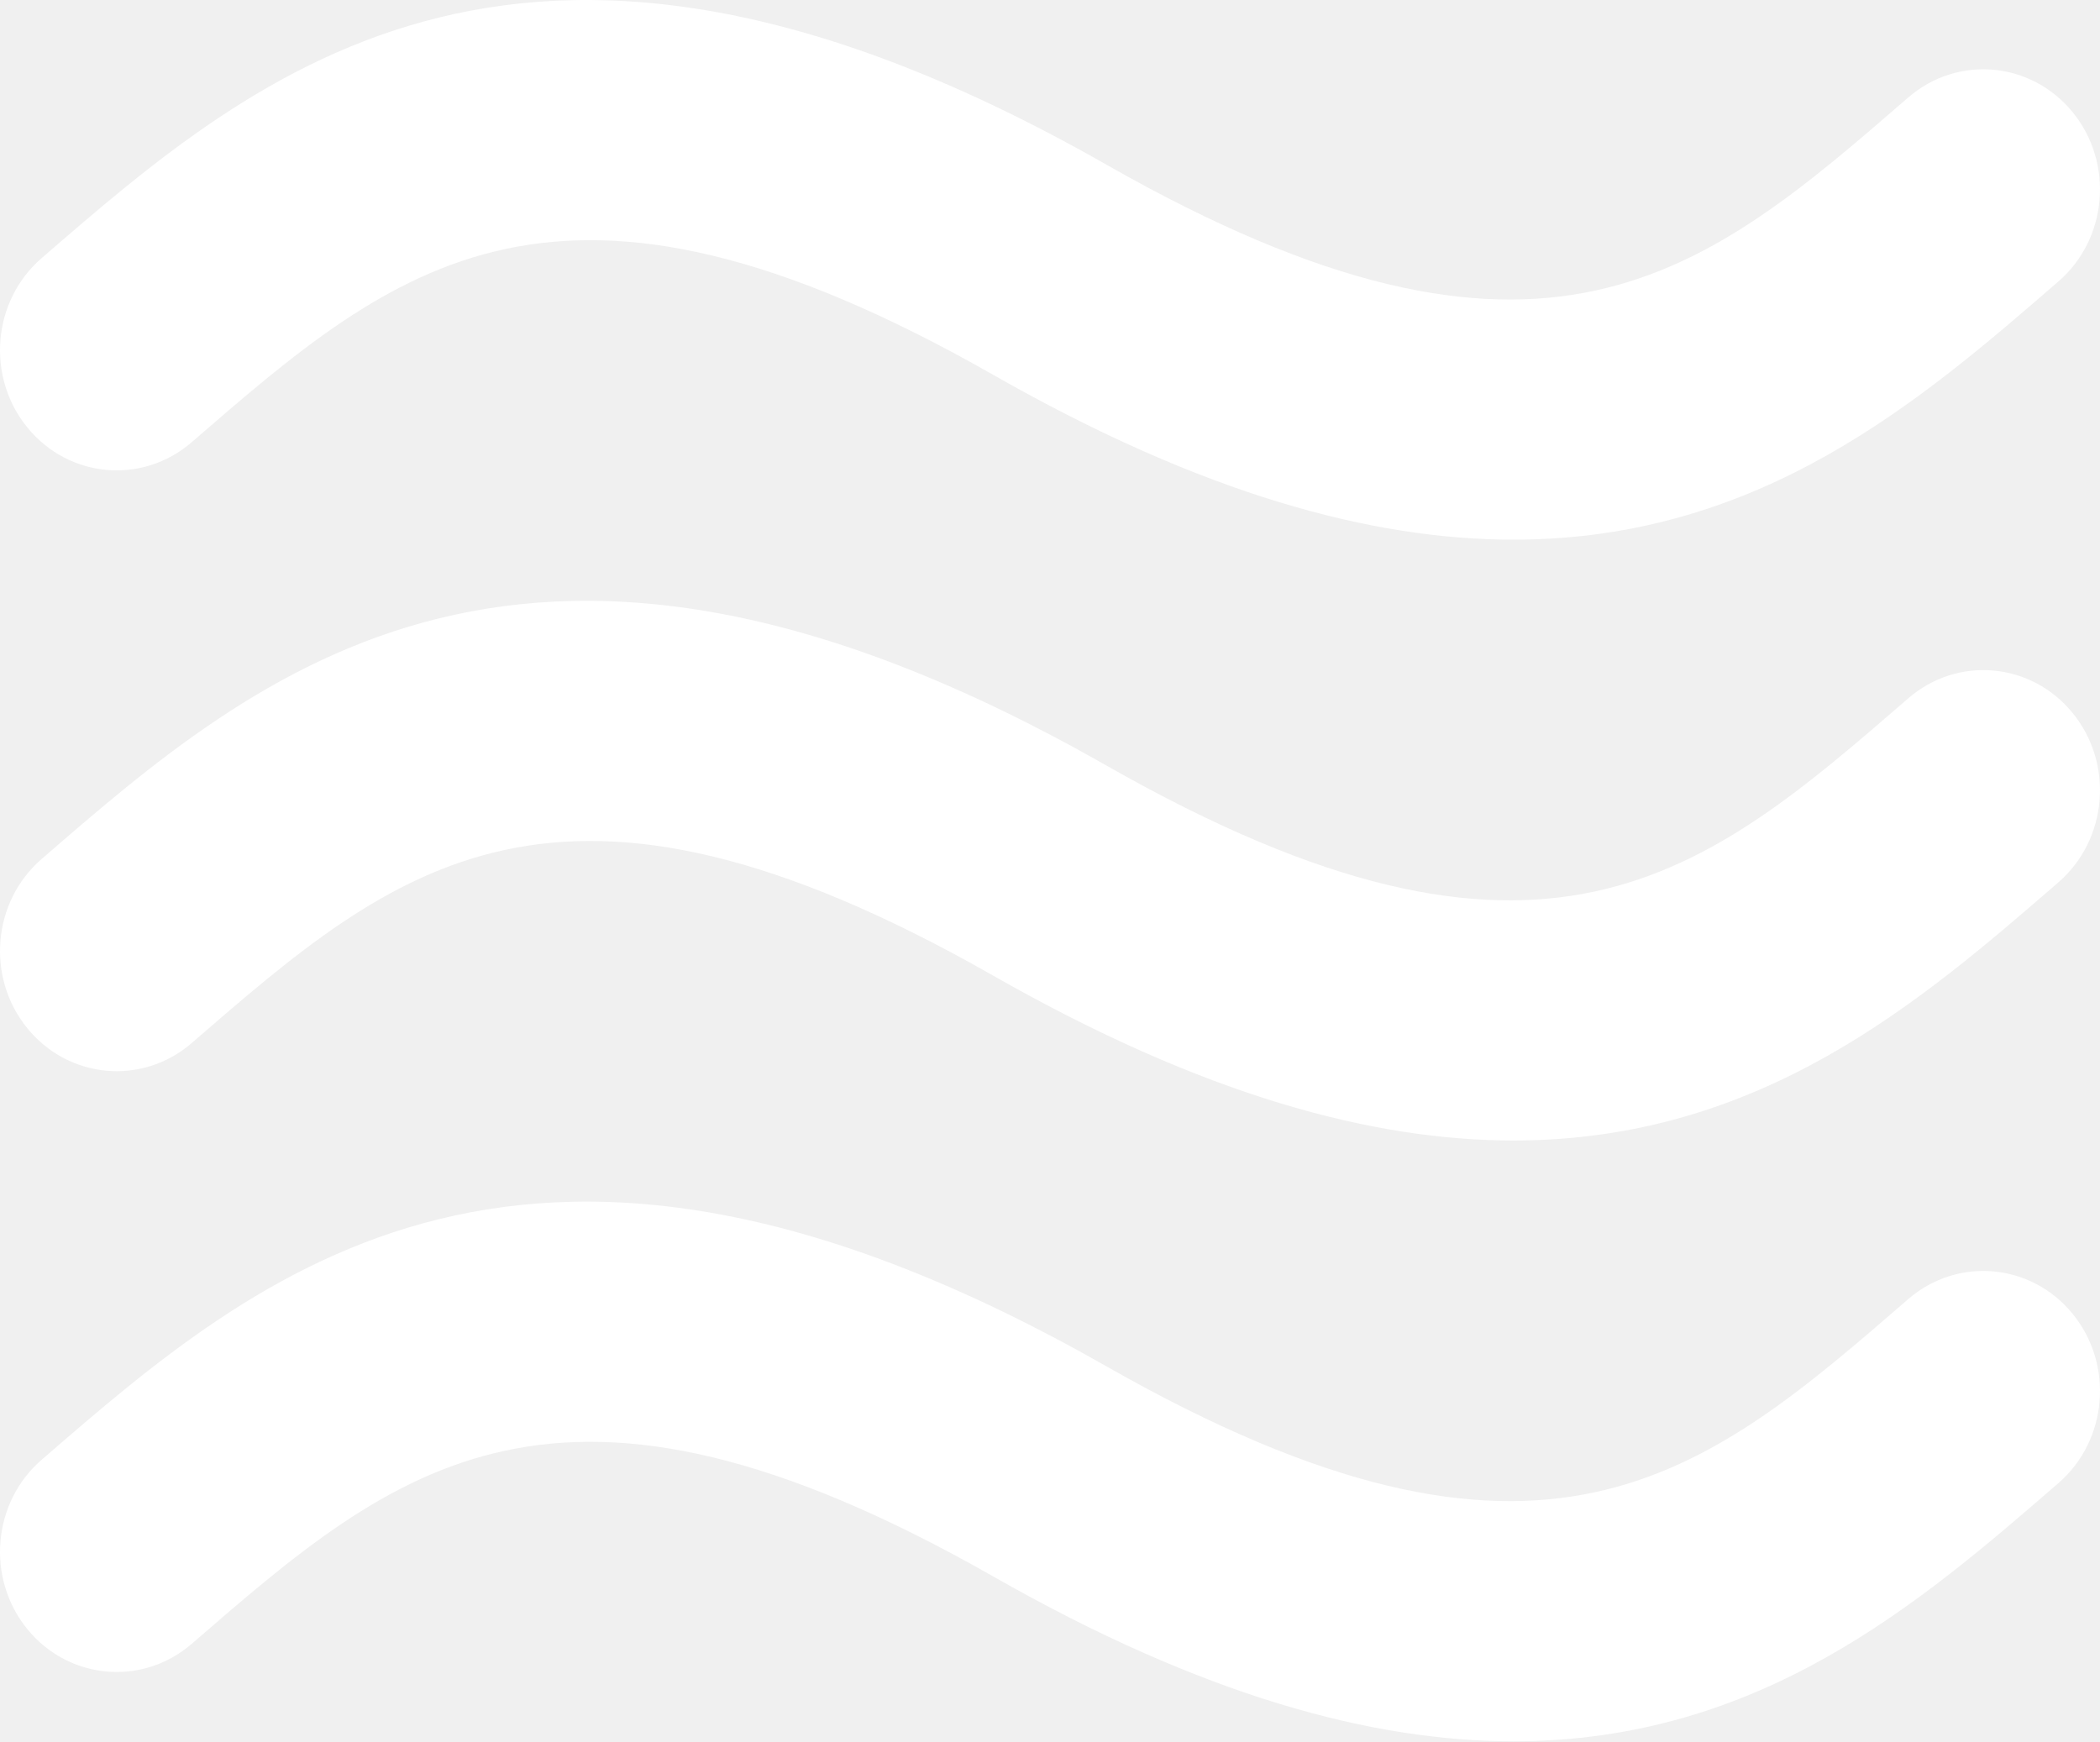
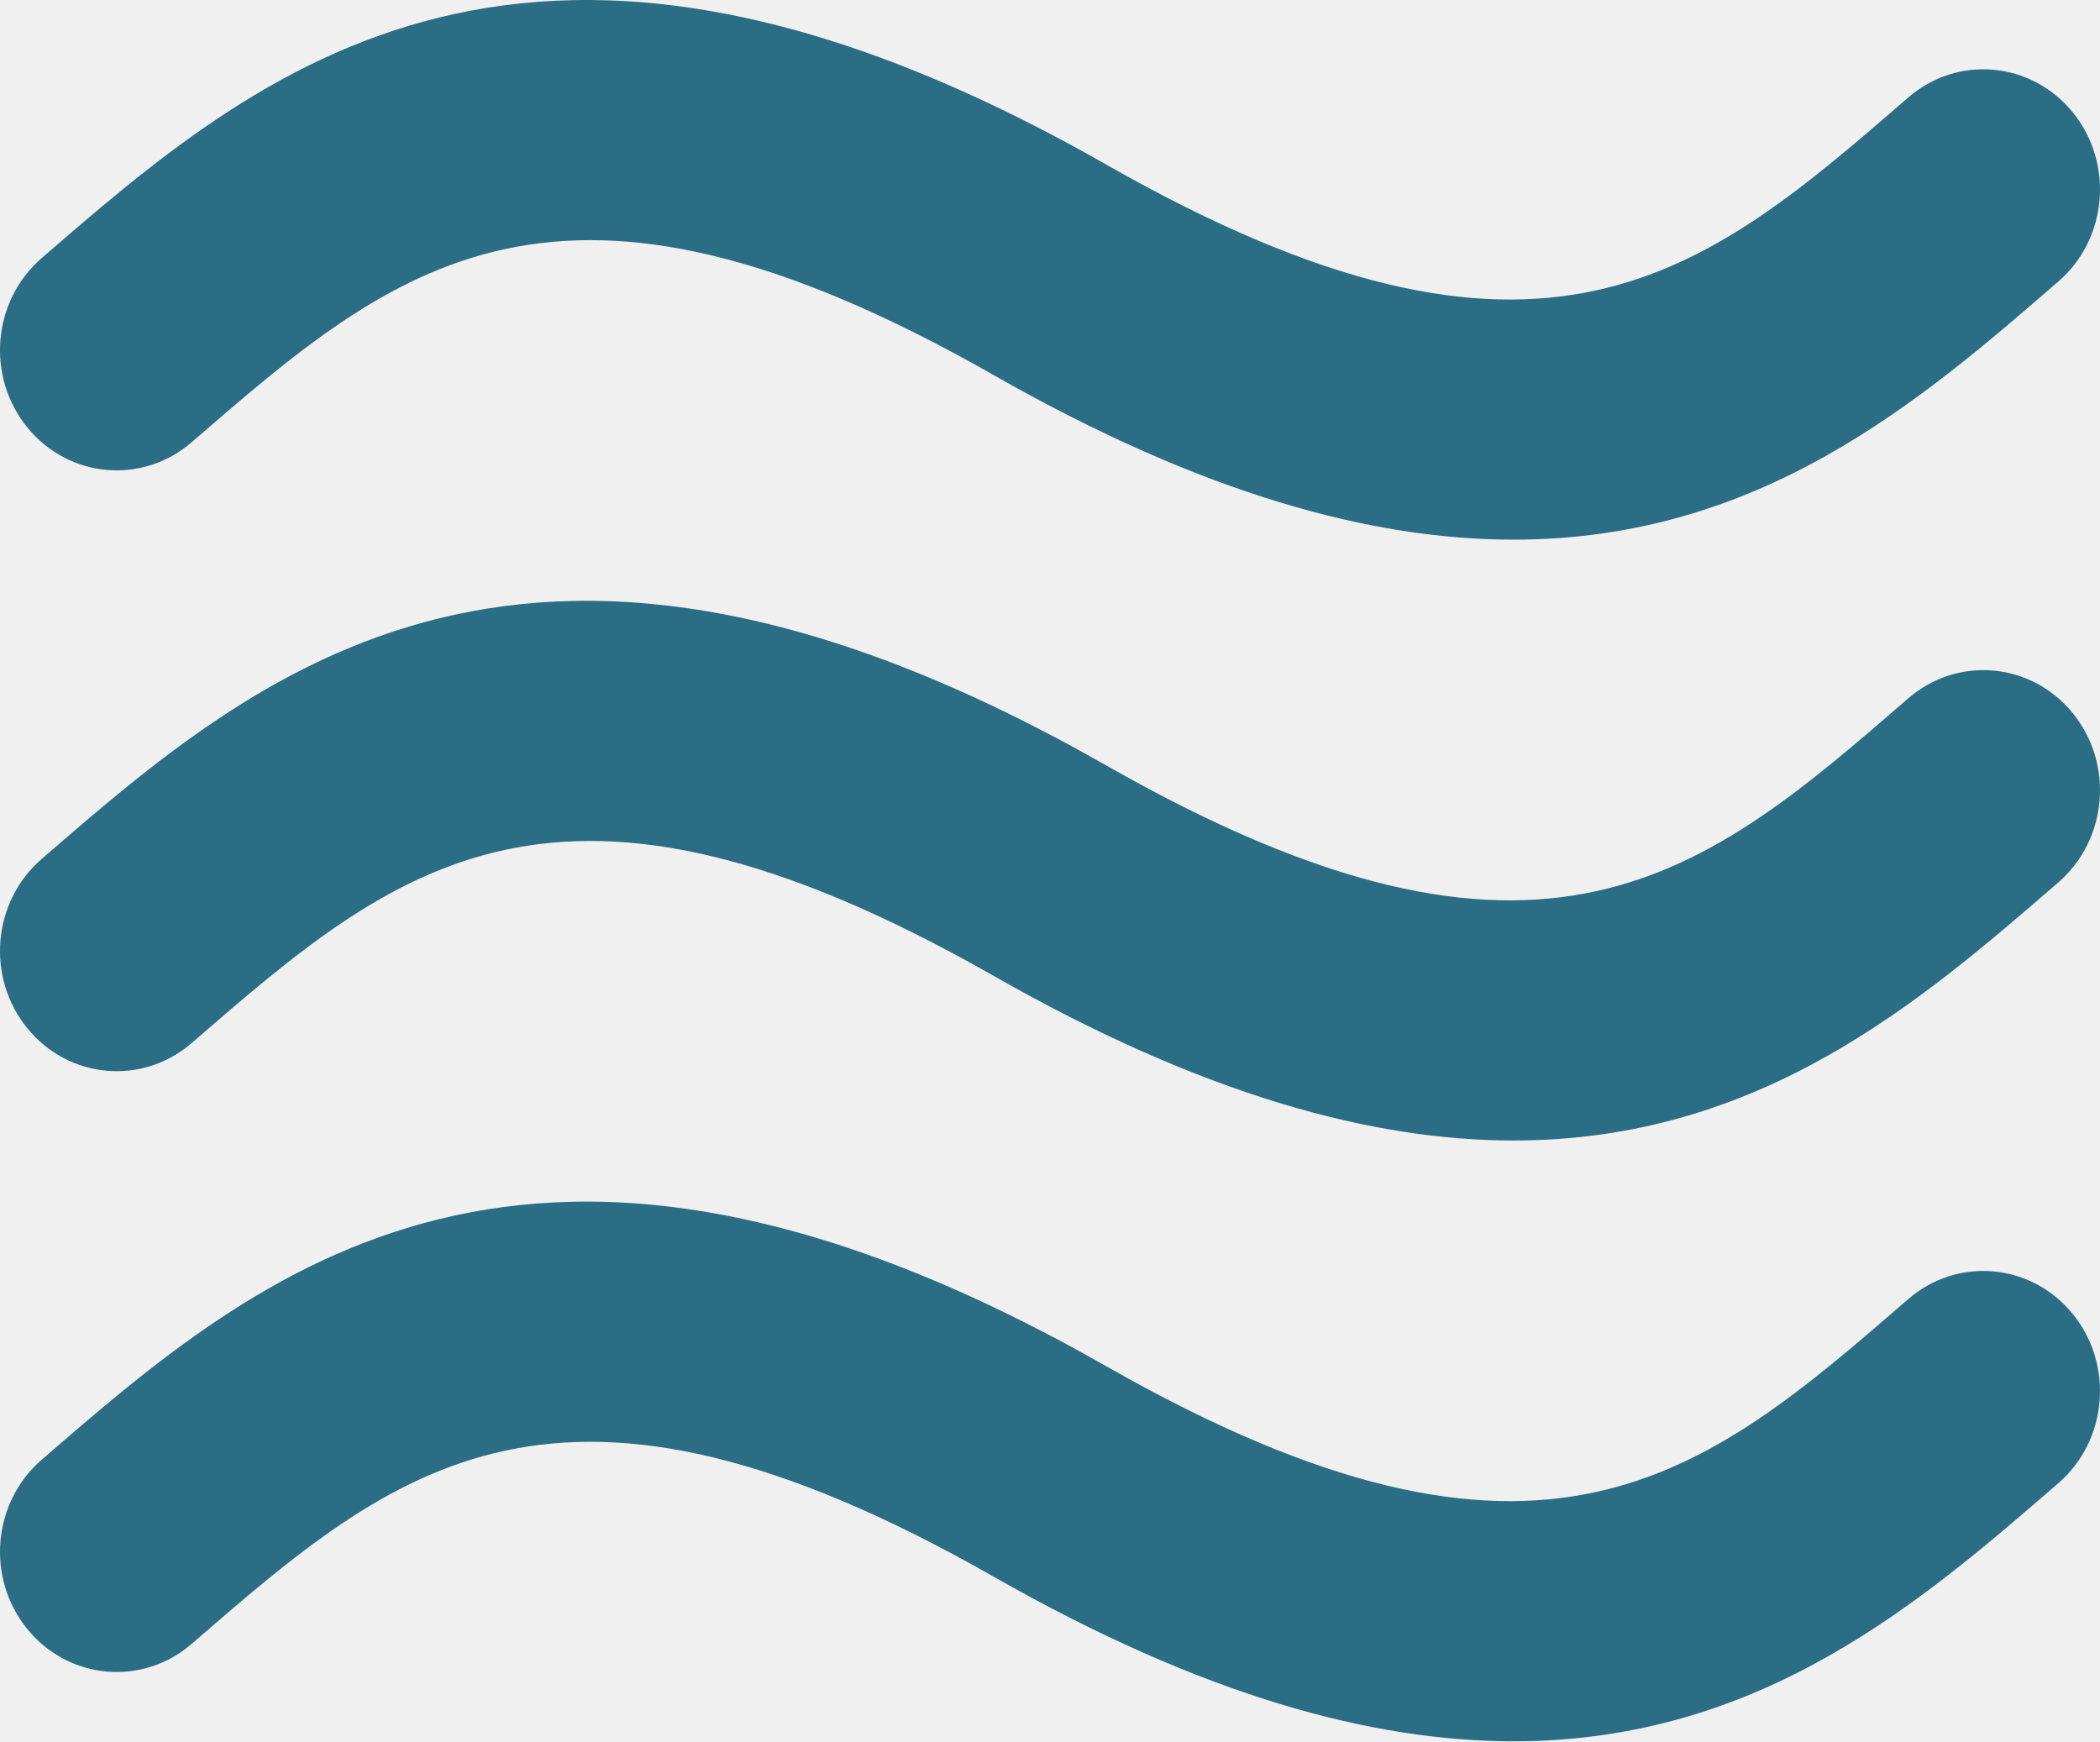
<svg xmlns="http://www.w3.org/2000/svg" width="41px" height="34px" viewBox="0 0 41 34" version="1.1">
  <g id="Aafart---Desktop-HD" stroke="none" stroke-width="1" fill="none" fill-rule="evenodd">
-     <g id="Aafart---forside" transform="translate(-1278, -50)" fill="#FFFFFF" fill-rule="nonzero">
+     <g id="Aafart---forside" transform="translate(-1278, -50)" fill="#2B6D85" fill-rule="nonzero">
      <g id="MENU" transform="translate(1234, 50)">
        <g id="menu-waves" transform="translate(44, 0)">
          <path d="M3.744,8.633 C7.724,5.187 10.868,2.461 19.397,7.322 C23.494,9.657 26.799,10.538 29.55,10.537 C34.368,10.537 37.489,7.834 40.189,5.495 C41.151,4.661 41.275,3.181 40.465,2.189 C39.655,1.198 38.218,1.069 37.256,1.904 C33.276,5.352 30.133,8.077 21.601,3.215 C10.331,-3.206 5.053,1.368 0.811,5.042 C-0.151,5.876 -0.275,7.356 0.535,8.348 C1.344,9.34 2.781,9.468 3.744,8.633 Z M37.256,13.636 C33.276,17.083 30.133,19.808 21.601,14.947 C10.331,8.525 5.053,13.099 0.811,16.774 C-0.151,17.608 -0.275,19.088 0.535,20.079 C1.344,21.071 2.782,21.199 3.744,20.365 C7.724,16.917 10.868,14.193 19.397,19.053 C23.494,21.387 26.799,22.269 29.55,22.269 C34.368,22.269 37.489,19.566 40.189,17.227 C41.151,16.392 41.275,14.912 40.465,13.921 C39.656,12.928 38.219,12.801 37.256,13.636 Z M37.256,25.366 C33.276,28.814 30.133,31.538 21.601,26.678 C10.331,20.256 5.053,24.83 0.811,28.505 C-0.151,29.339 -0.275,30.819 0.535,31.811 C1.344,32.802 2.782,32.93 3.744,32.096 C7.724,28.648 10.867,25.925 19.397,30.784 C23.494,33.119 26.799,34 29.55,34 C34.368,34 37.489,31.297 40.189,28.958 C41.151,28.124 41.275,26.643 40.465,25.652 C39.655,24.66 38.219,24.533 37.256,25.366 Z" id="Shape" />
        </g>
      </g>
    </g>
  </g>
</svg>
